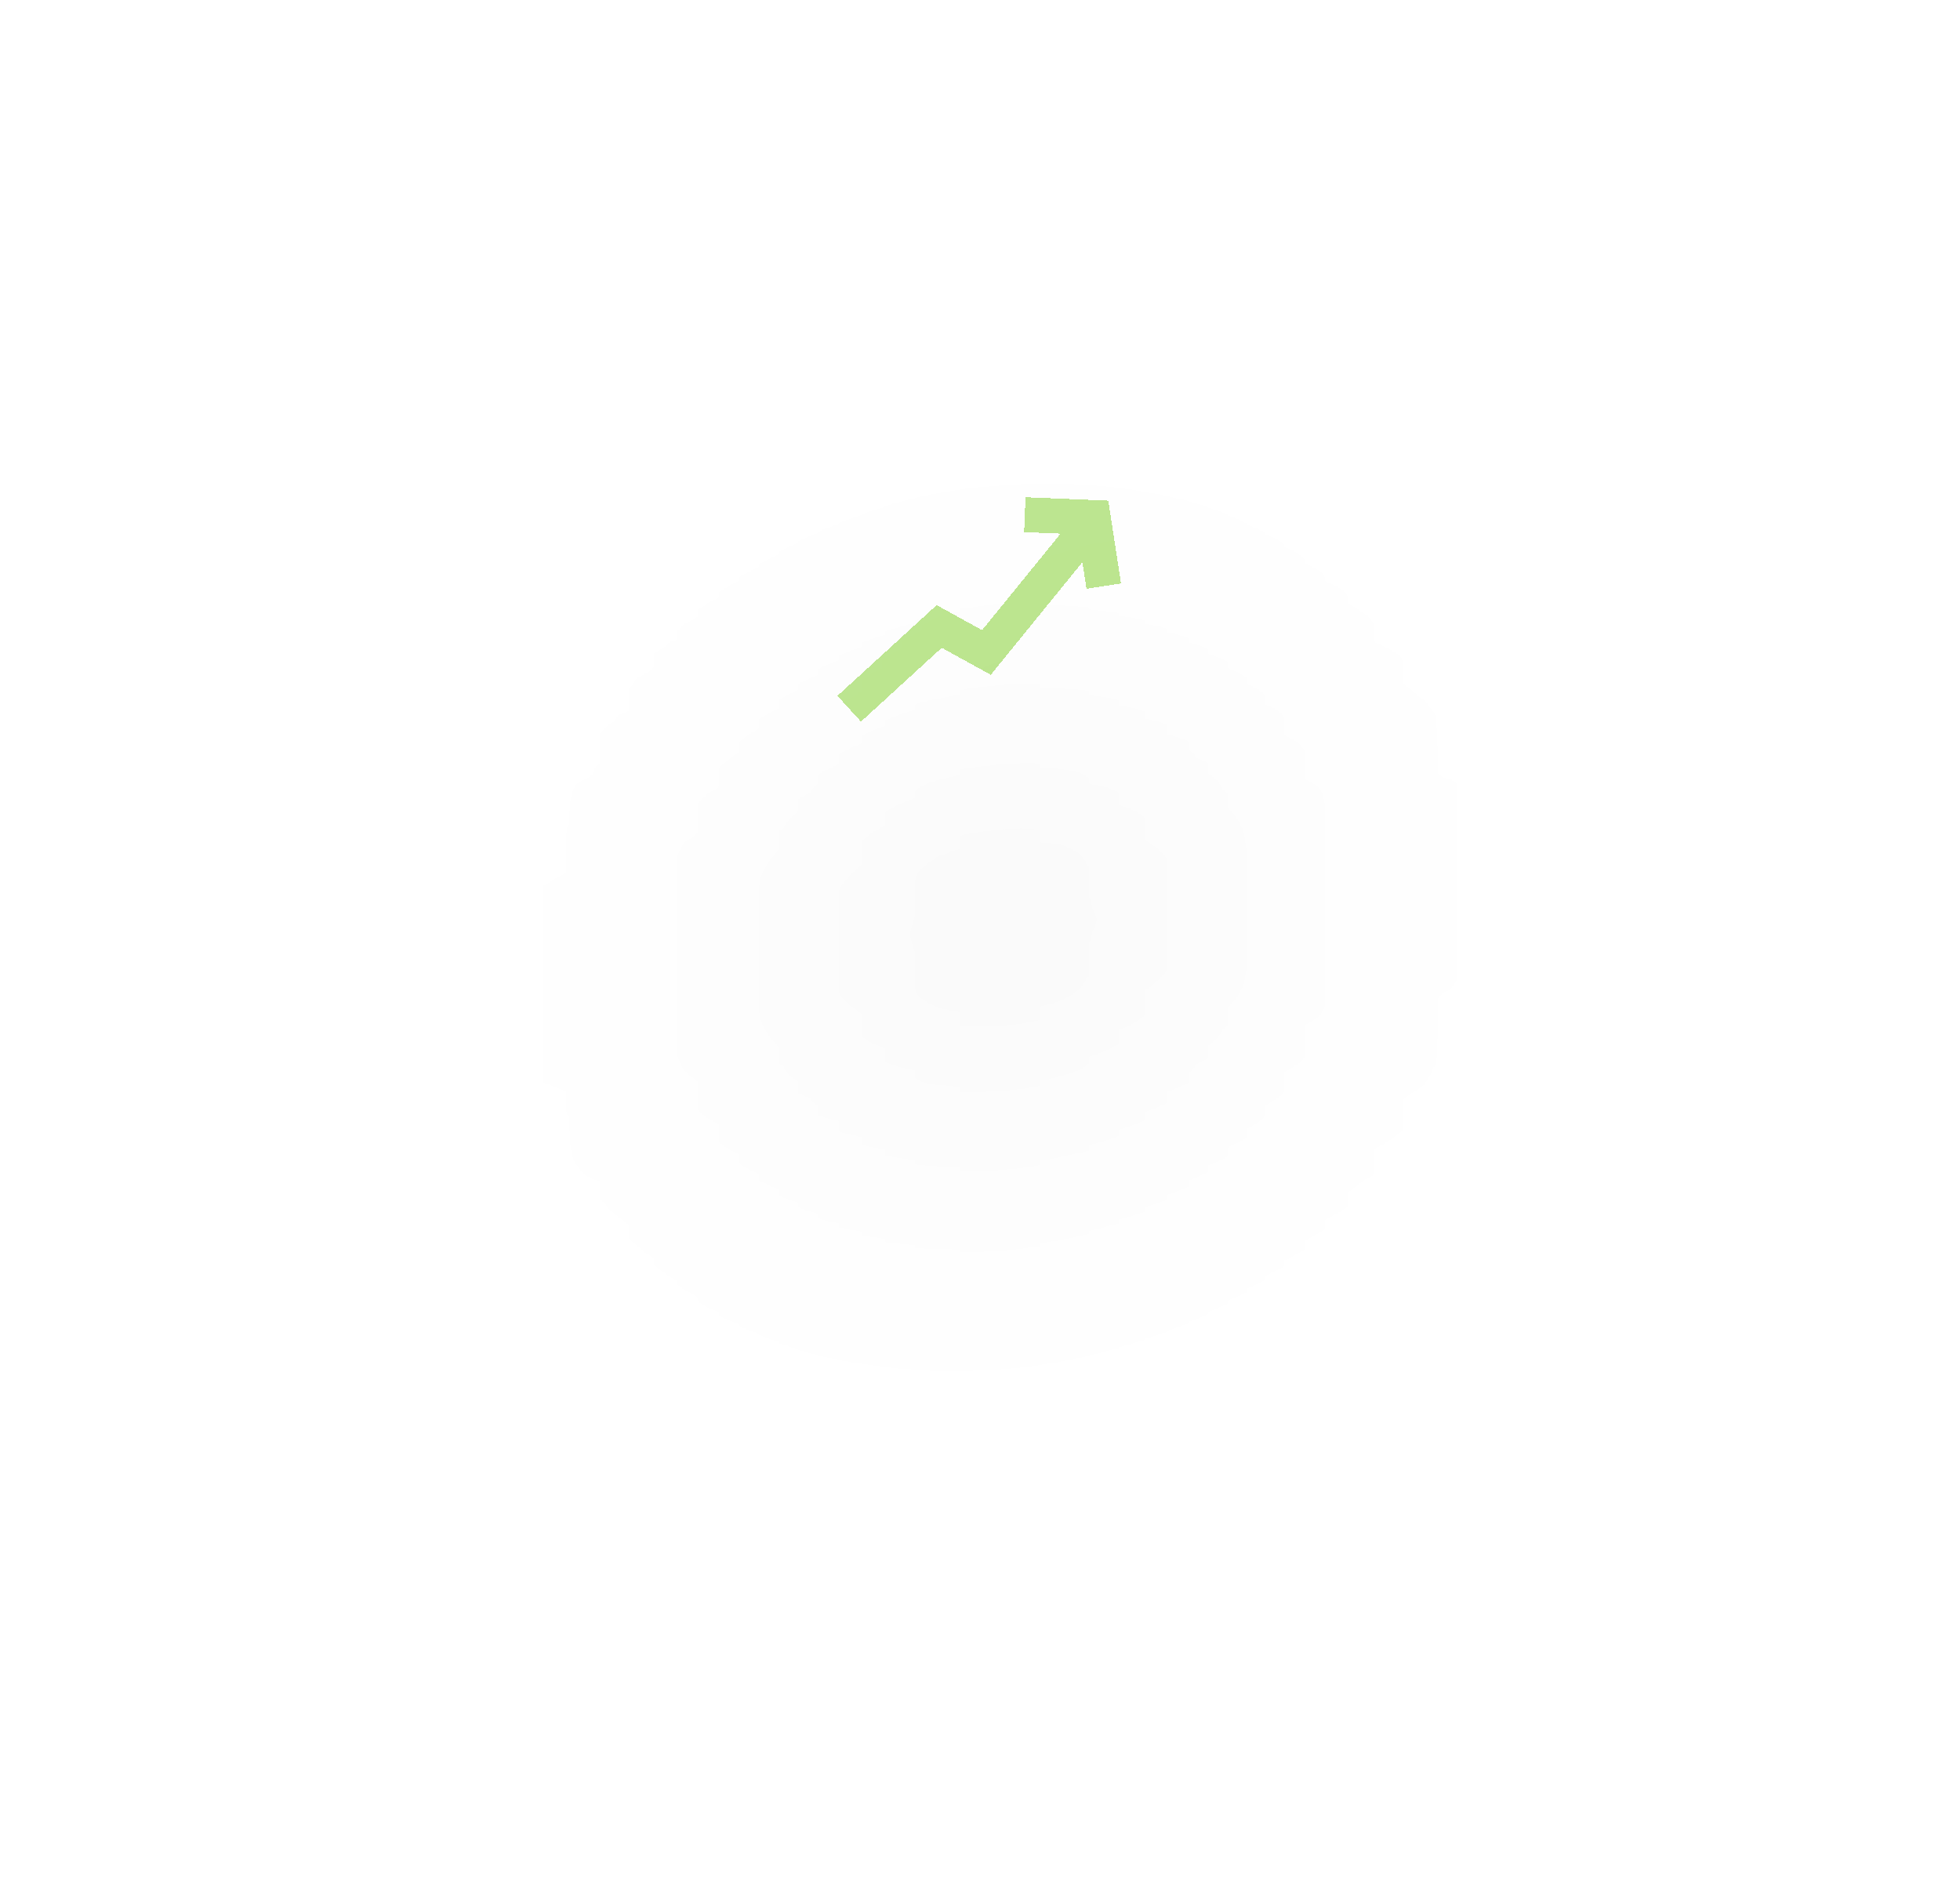
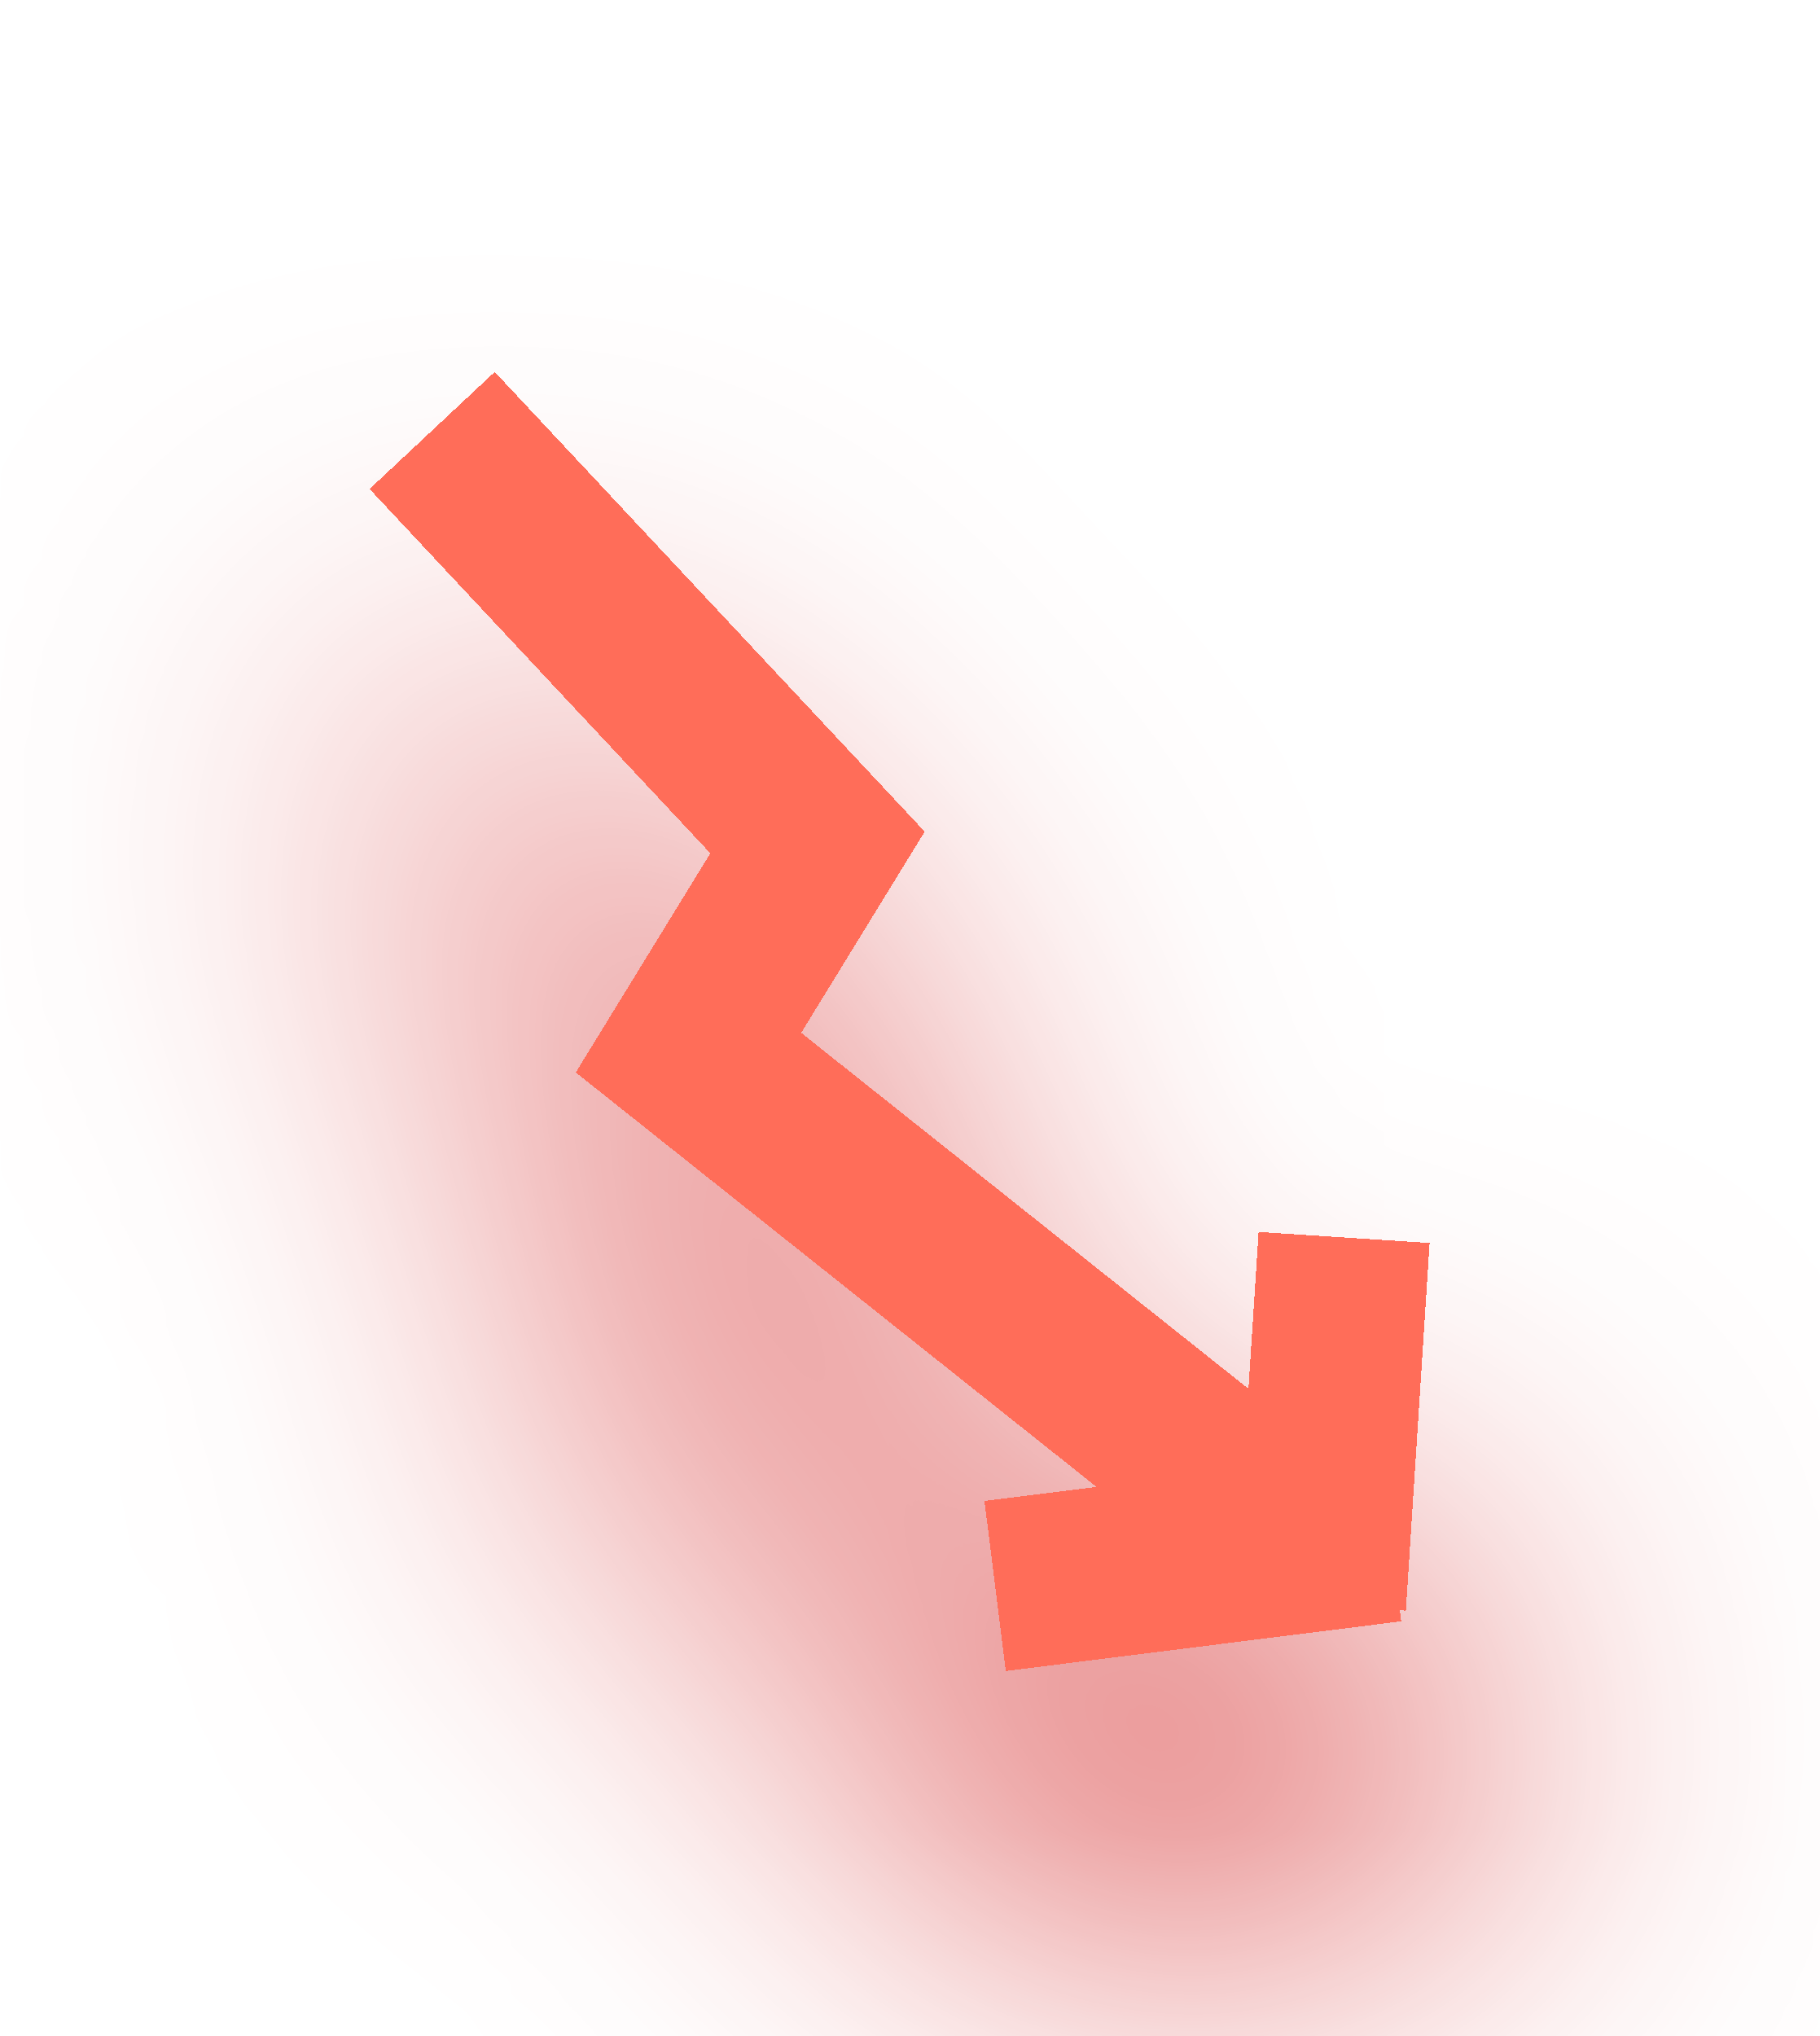
- <svg xmlns="http://www.w3.org/2000/svg" width="60" height="58" viewBox="0 0 60 58" fill="none">
-   <g filter="url(#filter0_di_1_722)">
-     <path d="M25.996 21.695L28.751 19.176L30.197 19.973L33.555 15.845M31.372 15.755L33.876 15.858M33.788 17.941L33.4 15.418" stroke="#7ACB22" stroke-width="1.069" shape-rendering="crispEdges" />
+ <svg xmlns="http://www.w3.org/2000/svg" fill="none" viewBox="7.12 5.18 11.35 12.7">
+   <g filter="url(#filter0_d_1_726)">
+     <path d="M9.816 7.865L12.22 10.435L11.415 11.746L15.376 14.898M15.505 12.899L15.357 15.192M13.328 15.073L15.795 14.763" stroke="#FF6D59" stroke-width="1.069" shape-rendering="crispEdges" />
  </g>
  <defs>
-     <filter id="filter0_di_1_722" x="0.635" y="0.221" width="58.681" height="56.868" filterUnits="userSpaceOnUse" color-interpolation-filters="sRGB">
+     <filter id="filter0_d_1_726" x="0.404" y="0.512" width="24.646" height="26.079" filterUnits="userSpaceOnUse" color-interpolation-filters="sRGB">
      <feFlood flood-opacity="0" result="BackgroundImageFix" />
      <feColorMatrix in="SourceAlpha" type="matrix" values="0 0 0 0 0 0 0 0 0 0 0 0 0 0 0 0 0 0 127 0" result="hardAlpha" />
-       <feOffset dy="10" />
-       <feGaussianBlur stdDeviation="12.5" />
+       <feOffset dy="2" />
+       <feGaussianBlur stdDeviation="4.5" />
      <feComposite in2="hardAlpha" operator="out" />
-       <feColorMatrix type="matrix" values="0 0 0 0 0.059 0 0 0 0 0.059 0 0 0 0 0.09 0 0 0 0.35 0" />
-       <feBlend mode="normal" in2="BackgroundImageFix" result="effect1_dropShadow_1_722" />
-       <feBlend mode="normal" in="SourceGraphic" in2="effect1_dropShadow_1_722" result="shape" />
-       <feColorMatrix in="SourceAlpha" type="matrix" values="0 0 0 0 0 0 0 0 0 0 0 0 0 0 0 0 0 0 127 0" result="hardAlpha" />
-       <feOffset dx="5" dy="10" />
-       <feGaussianBlur stdDeviation="7.5" />
-       <feComposite in2="hardAlpha" operator="arithmetic" k2="-1" k3="1" />
-       <feColorMatrix type="matrix" values="0 0 0 0 1 0 0 0 0 1 0 0 0 0 1 0 0 0 0.5 0" />
-       <feBlend mode="normal" in2="shape" result="effect2_innerShadow_1_722" />
+       <feColorMatrix type="matrix" values="0 0 0 0 0.829 0 0 0 0 0.149 0 0 0 0 0.149 0 0 0 1 0" />
+       <feBlend mode="normal" in2="BackgroundImageFix" result="effect1_dropShadow_1_726" />
+       <feBlend mode="normal" in="SourceGraphic" in2="effect1_dropShadow_1_726" result="shape" />
    </filter>
  </defs>
</svg>
